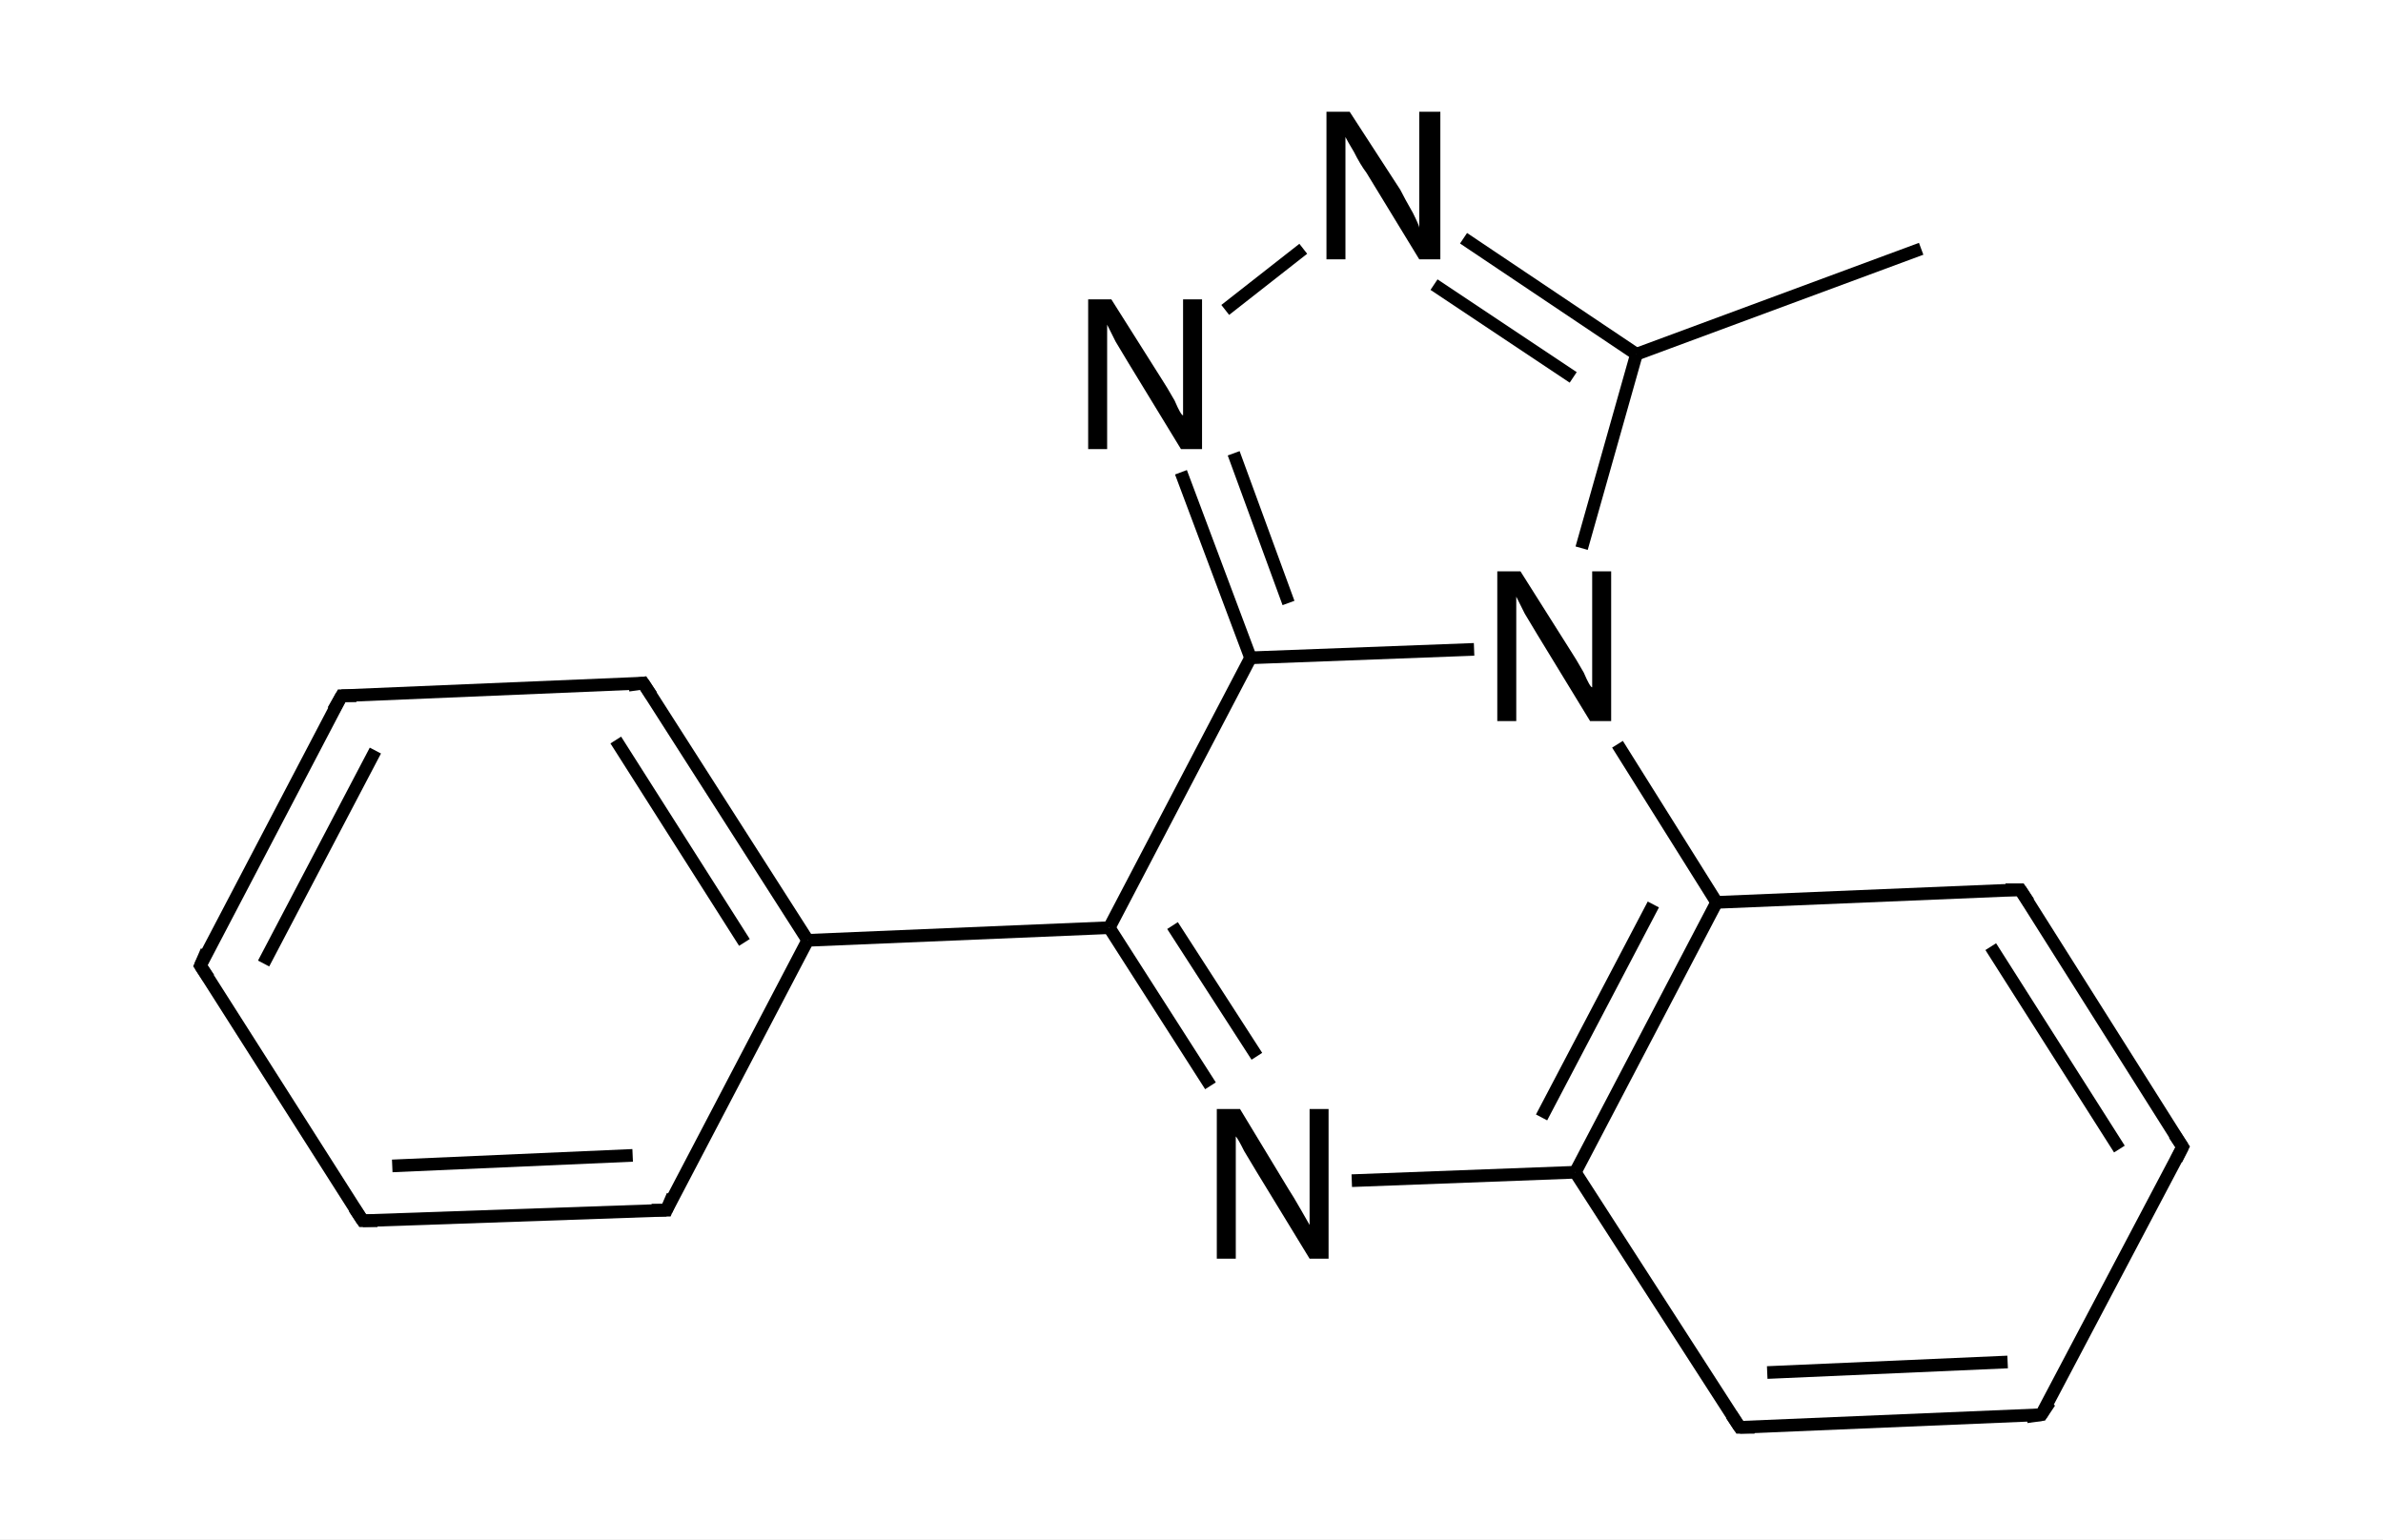
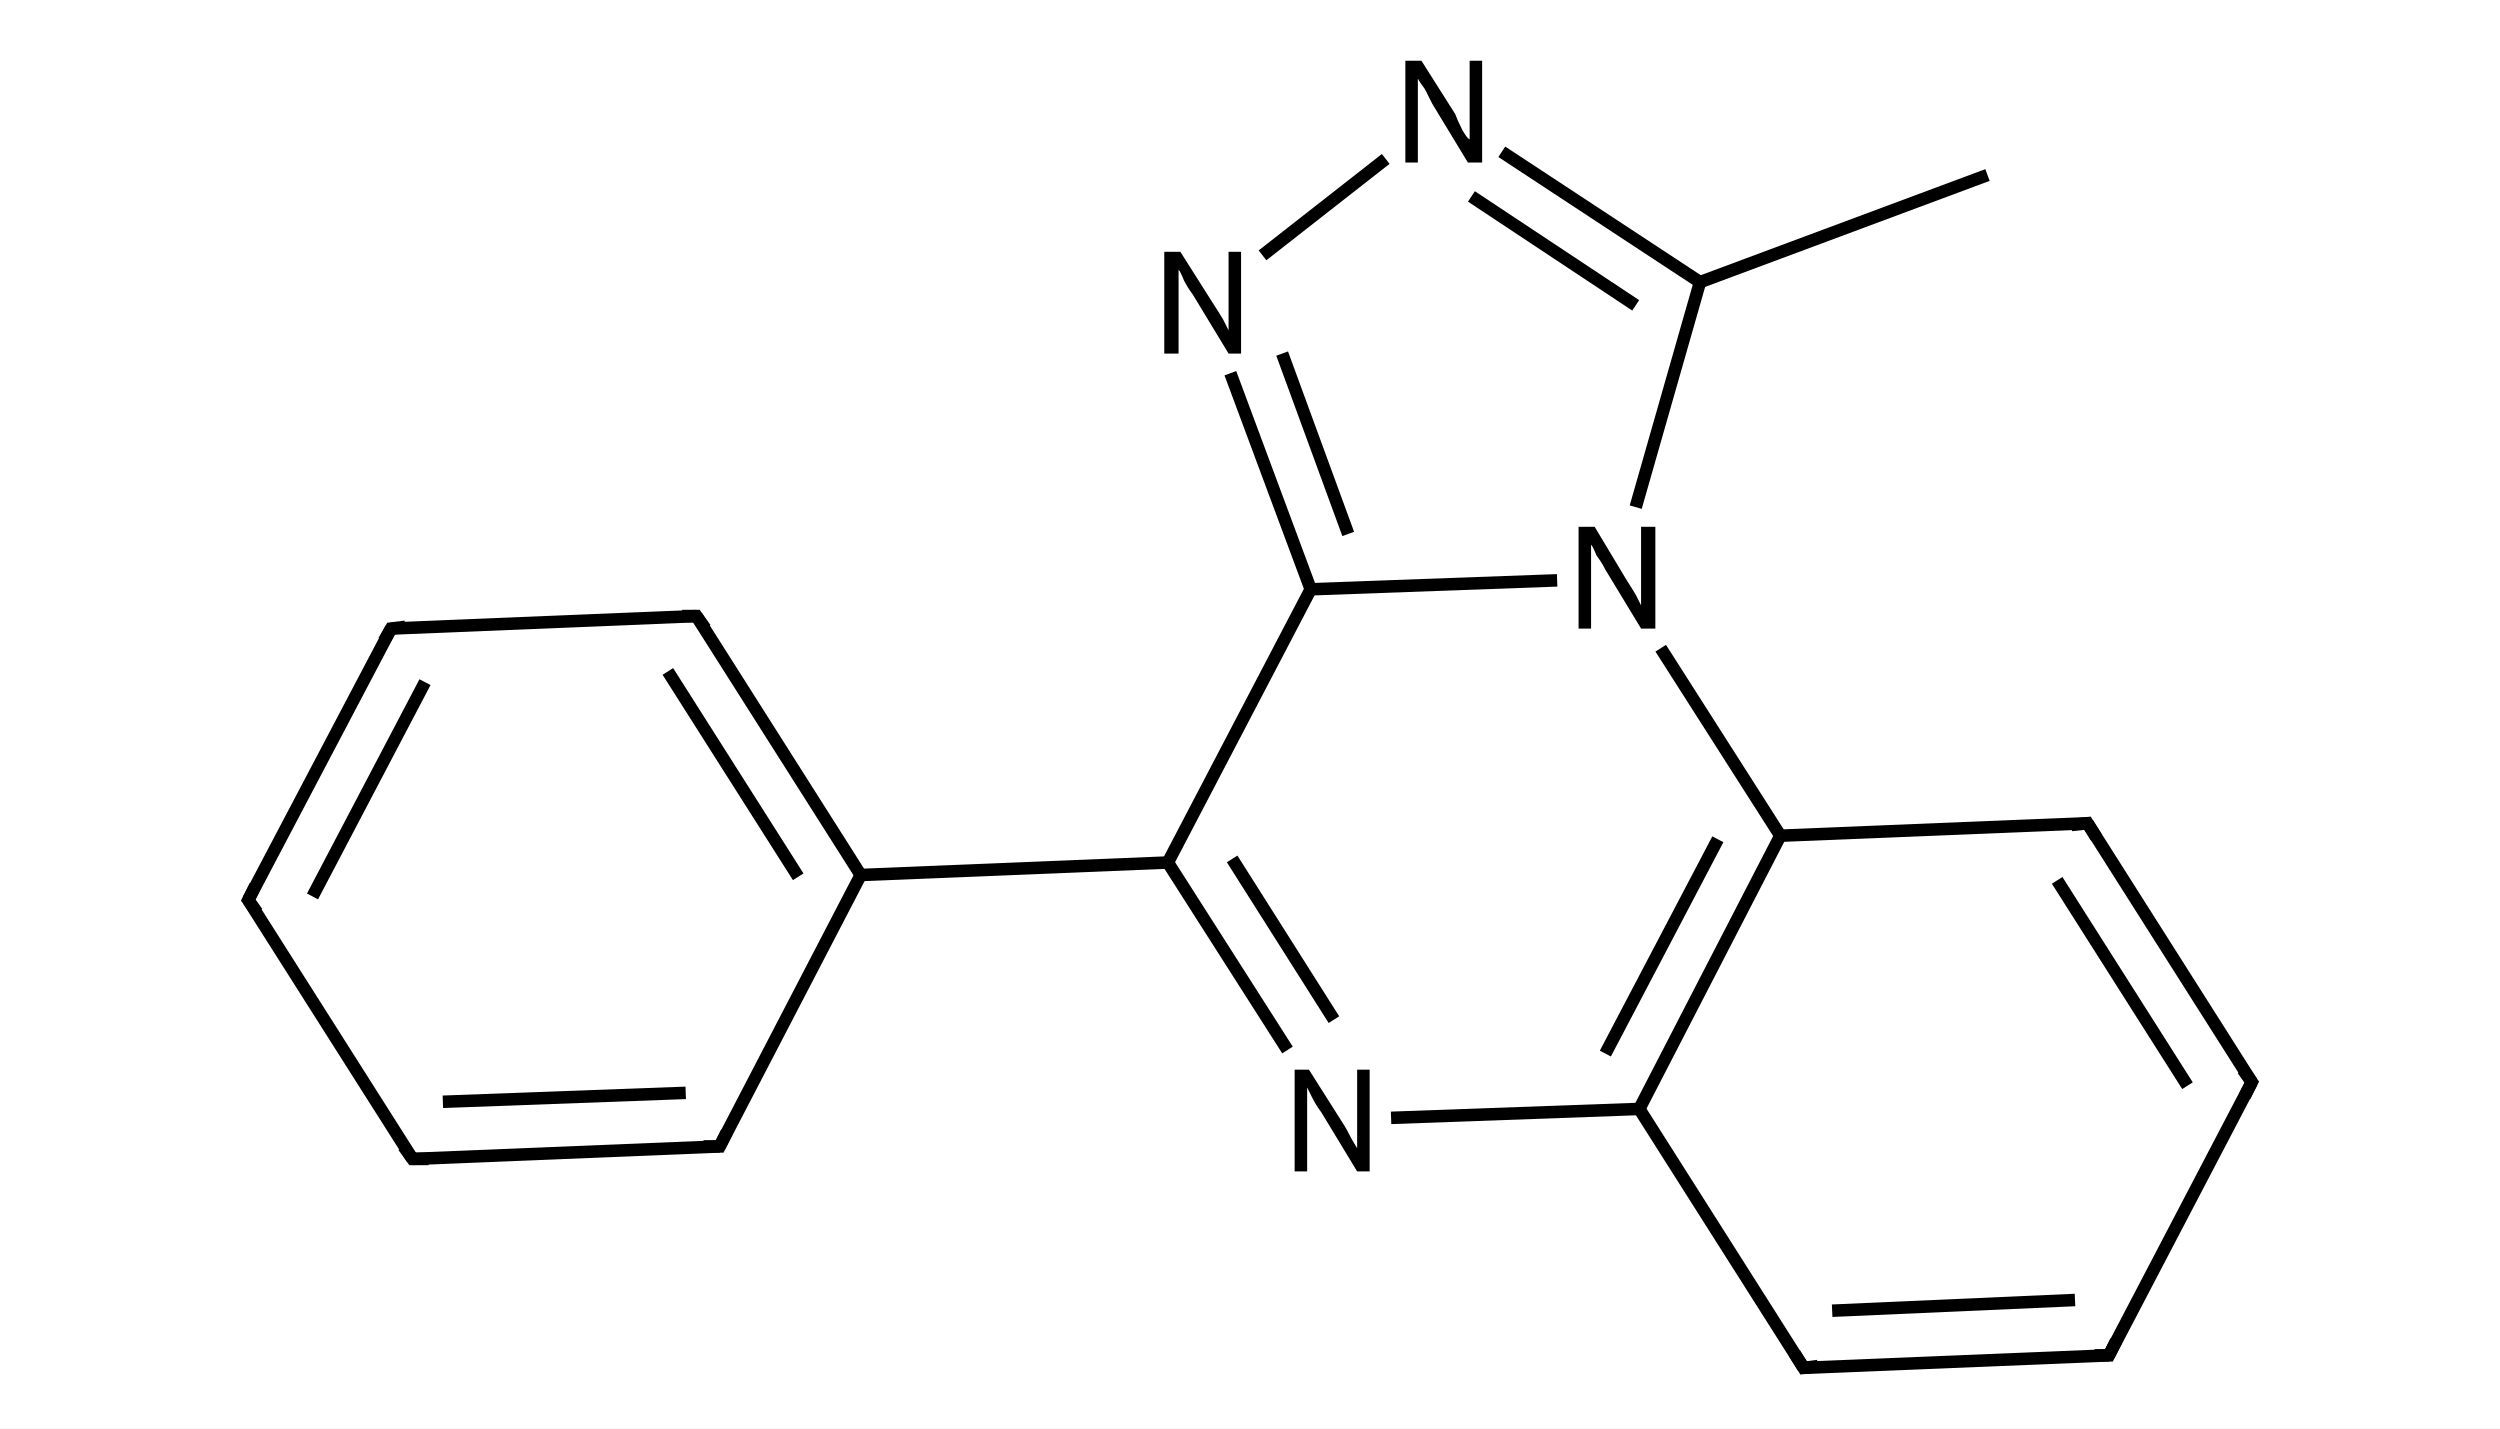
- <svg xmlns="http://www.w3.org/2000/svg" version="1.1" baseProfile="full" xml:space="preserve" width="113px" height="73px" viewBox="0 0 113 73">
-   <rect style="opacity:1.0;fill:#FFFFFF;stroke:none" width="113.0" height="73.0" x="0.0" y="0.0"> </rect>
-   <path class="bond-0 atom-0 atom-1" d="M 91.1,11.8 L 77.6,16.8" style="fill:none;fill-rule:evenodd;stroke:#000000;stroke-width:0.6px;stroke-linecap:butt;stroke-linejoin:miter;stroke-opacity:1" />
-   <path class="bond-1 atom-1 atom-2" d="M 77.6,16.8 L 69.4,11.3" style="fill:none;fill-rule:evenodd;stroke:#000000;stroke-width:0.6px;stroke-linecap:butt;stroke-linejoin:miter;stroke-opacity:1" />
-   <path class="bond-1 atom-1 atom-2" d="M 74.6,17.9 L 68.0,13.5" style="fill:none;fill-rule:evenodd;stroke:#000000;stroke-width:0.6px;stroke-linecap:butt;stroke-linejoin:miter;stroke-opacity:1" />
-   <path class="bond-2 atom-2 atom-3" d="M 61.8,11.8 L 58.1,14.7" style="fill:none;fill-rule:evenodd;stroke:#000000;stroke-width:0.6px;stroke-linecap:butt;stroke-linejoin:miter;stroke-opacity:1" />
-   <path class="bond-3 atom-3 atom-4" d="M 56.0,22.4 L 59.3,31.2" style="fill:none;fill-rule:evenodd;stroke:#000000;stroke-width:0.6px;stroke-linecap:butt;stroke-linejoin:miter;stroke-opacity:1" />
-   <path class="bond-3 atom-3 atom-4" d="M 58.5,21.5 L 61.1,28.6" style="fill:none;fill-rule:evenodd;stroke:#000000;stroke-width:0.6px;stroke-linecap:butt;stroke-linejoin:miter;stroke-opacity:1" />
-   <path class="bond-4 atom-4 atom-5" d="M 59.3,31.2 L 69.9,30.8" style="fill:none;fill-rule:evenodd;stroke:#000000;stroke-width:0.6px;stroke-linecap:butt;stroke-linejoin:miter;stroke-opacity:1" />
-   <path class="bond-5 atom-5 atom-6" d="M 76.7,35.3 L 81.4,42.8" style="fill:none;fill-rule:evenodd;stroke:#000000;stroke-width:0.6px;stroke-linecap:butt;stroke-linejoin:miter;stroke-opacity:1" />
-   <path class="bond-6 atom-6 atom-7" d="M 81.4,42.8 L 74.7,55.6" style="fill:none;fill-rule:evenodd;stroke:#000000;stroke-width:0.6px;stroke-linecap:butt;stroke-linejoin:miter;stroke-opacity:1" />
-   <path class="bond-6 atom-6 atom-7" d="M 78.4,42.9 L 73.1,53.0" style="fill:none;fill-rule:evenodd;stroke:#000000;stroke-width:0.6px;stroke-linecap:butt;stroke-linejoin:miter;stroke-opacity:1" />
-   <path class="bond-7 atom-7 atom-8" d="M 74.7,55.6 L 64.1,56.0" style="fill:none;fill-rule:evenodd;stroke:#000000;stroke-width:0.6px;stroke-linecap:butt;stroke-linejoin:miter;stroke-opacity:1" />
-   <path class="bond-8 atom-8 atom-9" d="M 57.4,51.5 L 52.6,44.0" style="fill:none;fill-rule:evenodd;stroke:#000000;stroke-width:0.6px;stroke-linecap:butt;stroke-linejoin:miter;stroke-opacity:1" />
-   <path class="bond-8 atom-8 atom-9" d="M 59.6,50.1 L 55.6,43.9" style="fill:none;fill-rule:evenodd;stroke:#000000;stroke-width:0.6px;stroke-linecap:butt;stroke-linejoin:miter;stroke-opacity:1" />
-   <path class="bond-9 atom-9 atom-10" d="M 52.6,44.0 L 38.3,44.6" style="fill:none;fill-rule:evenodd;stroke:#000000;stroke-width:0.6px;stroke-linecap:butt;stroke-linejoin:miter;stroke-opacity:1" />
-   <path class="bond-10 atom-10 atom-11" d="M 38.3,44.6 L 30.5,32.4" style="fill:none;fill-rule:evenodd;stroke:#000000;stroke-width:0.6px;stroke-linecap:butt;stroke-linejoin:miter;stroke-opacity:1" />
-   <path class="bond-10 atom-10 atom-11" d="M 35.3,44.7 L 29.2,35.1" style="fill:none;fill-rule:evenodd;stroke:#000000;stroke-width:0.6px;stroke-linecap:butt;stroke-linejoin:miter;stroke-opacity:1" />
-   <path class="bond-11 atom-11 atom-12" d="M 30.5,32.4 L 16.2,33.0" style="fill:none;fill-rule:evenodd;stroke:#000000;stroke-width:0.6px;stroke-linecap:butt;stroke-linejoin:miter;stroke-opacity:1" />
-   <path class="bond-12 atom-12 atom-13" d="M 16.2,33.0 L 9.5,45.8" style="fill:none;fill-rule:evenodd;stroke:#000000;stroke-width:0.6px;stroke-linecap:butt;stroke-linejoin:miter;stroke-opacity:1" />
-   <path class="bond-12 atom-12 atom-13" d="M 17.8,35.6 L 12.5,45.7" style="fill:none;fill-rule:evenodd;stroke:#000000;stroke-width:0.6px;stroke-linecap:butt;stroke-linejoin:miter;stroke-opacity:1" />
-   <path class="bond-13 atom-13 atom-14" d="M 9.5,45.8 L 17.2,57.9" style="fill:none;fill-rule:evenodd;stroke:#000000;stroke-width:0.6px;stroke-linecap:butt;stroke-linejoin:miter;stroke-opacity:1" />
-   <path class="bond-14 atom-14 atom-15" d="M 17.2,57.9 L 31.6,57.4" style="fill:none;fill-rule:evenodd;stroke:#000000;stroke-width:0.6px;stroke-linecap:butt;stroke-linejoin:miter;stroke-opacity:1" />
-   <path class="bond-14 atom-14 atom-15" d="M 18.6,55.3 L 30.0,54.8" style="fill:none;fill-rule:evenodd;stroke:#000000;stroke-width:0.6px;stroke-linecap:butt;stroke-linejoin:miter;stroke-opacity:1" />
-   <path class="bond-15 atom-7 atom-16" d="M 74.7,55.6 L 82.5,67.7" style="fill:none;fill-rule:evenodd;stroke:#000000;stroke-width:0.6px;stroke-linecap:butt;stroke-linejoin:miter;stroke-opacity:1" />
-   <path class="bond-16 atom-16 atom-17" d="M 82.5,67.7 L 96.8,67.1" style="fill:none;fill-rule:evenodd;stroke:#000000;stroke-width:0.6px;stroke-linecap:butt;stroke-linejoin:miter;stroke-opacity:1" />
-   <path class="bond-16 atom-16 atom-17" d="M 83.8,65.1 L 95.2,64.6" style="fill:none;fill-rule:evenodd;stroke:#000000;stroke-width:0.6px;stroke-linecap:butt;stroke-linejoin:miter;stroke-opacity:1" />
-   <path class="bond-17 atom-17 atom-18" d="M 96.8,67.1 L 103.5,54.4" style="fill:none;fill-rule:evenodd;stroke:#000000;stroke-width:0.6px;stroke-linecap:butt;stroke-linejoin:miter;stroke-opacity:1" />
-   <path class="bond-18 atom-18 atom-19" d="M 103.5,54.4 L 95.8,42.2" style="fill:none;fill-rule:evenodd;stroke:#000000;stroke-width:0.6px;stroke-linecap:butt;stroke-linejoin:miter;stroke-opacity:1" />
-   <path class="bond-18 atom-18 atom-19" d="M 100.5,54.5 L 94.4,44.9" style="fill:none;fill-rule:evenodd;stroke:#000000;stroke-width:0.6px;stroke-linecap:butt;stroke-linejoin:miter;stroke-opacity:1" />
-   <path class="bond-19 atom-5 atom-1" d="M 75.0,26.0 L 77.6,16.8" style="fill:none;fill-rule:evenodd;stroke:#000000;stroke-width:0.6px;stroke-linecap:butt;stroke-linejoin:miter;stroke-opacity:1" />
-   <path class="bond-20 atom-9 atom-4" d="M 52.6,44.0 L 59.3,31.2" style="fill:none;fill-rule:evenodd;stroke:#000000;stroke-width:0.6px;stroke-linecap:butt;stroke-linejoin:miter;stroke-opacity:1" />
-   <path class="bond-21 atom-19 atom-6" d="M 95.8,42.2 L 81.4,42.8" style="fill:none;fill-rule:evenodd;stroke:#000000;stroke-width:0.6px;stroke-linecap:butt;stroke-linejoin:miter;stroke-opacity:1" />
-   <path class="bond-22 atom-15 atom-10" d="M 31.6,57.4 L 38.3,44.6" style="fill:none;fill-rule:evenodd;stroke:#000000;stroke-width:0.6px;stroke-linecap:butt;stroke-linejoin:miter;stroke-opacity:1" />
-   <path d="M 30.9,33.0 L 30.5,32.4 L 29.8,32.5" style="fill:none;stroke:#000000;stroke-width:0.6px;stroke-linecap:butt;stroke-linejoin:miter;stroke-opacity:1;" />
-   <path d="M 16.9,33.0 L 16.2,33.0 L 15.8,33.7" style="fill:none;stroke:#000000;stroke-width:0.6px;stroke-linecap:butt;stroke-linejoin:miter;stroke-opacity:1;" />
-   <path d="M 9.8,45.1 L 9.5,45.8 L 9.9,46.4" style="fill:none;stroke:#000000;stroke-width:0.6px;stroke-linecap:butt;stroke-linejoin:miter;stroke-opacity:1;" />
-   <path d="M 16.8,57.3 L 17.2,57.9 L 17.9,57.9" style="fill:none;stroke:#000000;stroke-width:0.6px;stroke-linecap:butt;stroke-linejoin:miter;stroke-opacity:1;" />
-   <path d="M 30.9,57.4 L 31.6,57.4 L 31.9,56.7" style="fill:none;stroke:#000000;stroke-width:0.6px;stroke-linecap:butt;stroke-linejoin:miter;stroke-opacity:1;" />
-   <path d="M 82.1,67.1 L 82.5,67.7 L 83.2,67.7" style="fill:none;stroke:#000000;stroke-width:0.6px;stroke-linecap:butt;stroke-linejoin:miter;stroke-opacity:1;" />
-   <path d="M 96.1,67.2 L 96.8,67.1 L 97.2,66.5" style="fill:none;stroke:#000000;stroke-width:0.6px;stroke-linecap:butt;stroke-linejoin:miter;stroke-opacity:1;" />
-   <path d="M 103.2,55.0 L 103.5,54.4 L 103.1,53.8" style="fill:none;stroke:#000000;stroke-width:0.6px;stroke-linecap:butt;stroke-linejoin:miter;stroke-opacity:1;" />
-   <path d="M 96.2,42.8 L 95.8,42.2 L 95.1,42.2" style="fill:none;stroke:#000000;stroke-width:0.6px;stroke-linecap:butt;stroke-linejoin:miter;stroke-opacity:1;" />
-   <path class="atom-2" d="M 64.0 5.3 L 66.4 9.0 Q 66.6 9.4, 67.0 10.1 Q 67.3 10.7, 67.3 10.8 L 67.3 5.3 L 68.3 5.3 L 68.3 12.3 L 67.3 12.3 L 64.8 8.2 Q 64.5 7.8, 64.2 7.2 Q 63.9 6.7, 63.8 6.5 L 63.8 12.3 L 62.9 12.3 L 62.9 5.3 L 64.0 5.3 " fill="#000000" />
-   <path class="atom-3" d="M 52.7 14.2 L 55.1 18.0 Q 55.3 18.3, 55.7 19.0 Q 56.0 19.7, 56.1 19.7 L 56.1 14.2 L 57.0 14.2 L 57.0 21.3 L 56.0 21.3 L 53.5 17.2 Q 53.2 16.7, 52.9 16.2 Q 52.6 15.6, 52.5 15.4 L 52.5 21.3 L 51.6 21.3 L 51.6 14.2 L 52.7 14.2 " fill="#000000" />
-   <path class="atom-5" d="M 72.1 27.1 L 74.5 30.9 Q 74.7 31.2, 75.1 31.9 Q 75.4 32.6, 75.5 32.6 L 75.5 27.1 L 76.4 27.1 L 76.4 34.2 L 75.4 34.2 L 72.9 30.1 Q 72.6 29.6, 72.3 29.1 Q 72.0 28.5, 71.9 28.3 L 71.9 34.2 L 71.0 34.2 L 71.0 27.1 L 72.1 27.1 " fill="#000000" />
-   <path class="atom-8" d="M 58.8 52.6 L 61.1 56.4 Q 61.3 56.7, 61.7 57.4 Q 62.1 58.1, 62.1 58.1 L 62.1 52.6 L 63.0 52.6 L 63.0 59.7 L 62.1 59.7 L 59.6 55.6 Q 59.3 55.1, 59.0 54.6 Q 58.7 54.0, 58.6 53.9 L 58.6 59.7 L 57.7 59.7 L 57.7 52.6 L 58.8 52.6 " fill="#000000" />
+ <svg xmlns="http://www.w3.org/2000/svg" version="1.1" baseProfile="full" xml:space="preserve" width="140px" height="80px" viewBox="0 0 140 80">
+   <rect style="opacity:1.0;fill:#FFFFFF;stroke:none" width="140.0" height="80.0" x="0.0" y="0.0"> </rect>
+   <path class="bond-0 atom-0 atom-1" d="M 111.3,9.8 L 95.2,15.8" style="fill:none;fill-rule:evenodd;stroke:#000000;stroke-width:0.7px;stroke-linecap:butt;stroke-linejoin:miter;stroke-opacity:1" />
+   <path class="bond-1 atom-1 atom-2" d="M 95.2,15.8 L 84.1,8.5" style="fill:none;fill-rule:evenodd;stroke:#000000;stroke-width:0.7px;stroke-linecap:butt;stroke-linejoin:miter;stroke-opacity:1" />
+   <path class="bond-1 atom-1 atom-2" d="M 91.6,17.1 L 82.4,11.0" style="fill:none;fill-rule:evenodd;stroke:#000000;stroke-width:0.7px;stroke-linecap:butt;stroke-linejoin:miter;stroke-opacity:1" />
+   <path class="bond-2 atom-2 atom-3" d="M 77.6,8.9 L 70.7,14.3" style="fill:none;fill-rule:evenodd;stroke:#000000;stroke-width:0.7px;stroke-linecap:butt;stroke-linejoin:miter;stroke-opacity:1" />
+   <path class="bond-3 atom-3 atom-4" d="M 68.9,20.9 L 73.4,33.0" style="fill:none;fill-rule:evenodd;stroke:#000000;stroke-width:0.7px;stroke-linecap:butt;stroke-linejoin:miter;stroke-opacity:1" />
+   <path class="bond-3 atom-3 atom-4" d="M 71.8,19.8 L 75.5,29.9" style="fill:none;fill-rule:evenodd;stroke:#000000;stroke-width:0.7px;stroke-linecap:butt;stroke-linejoin:miter;stroke-opacity:1" />
+   <path class="bond-4 atom-4 atom-5" d="M 73.4,33.0 L 87.2,32.5" style="fill:none;fill-rule:evenodd;stroke:#000000;stroke-width:0.7px;stroke-linecap:butt;stroke-linejoin:miter;stroke-opacity:1" />
+   <path class="bond-5 atom-5 atom-6" d="M 93.0,36.3 L 99.7,46.8" style="fill:none;fill-rule:evenodd;stroke:#000000;stroke-width:0.7px;stroke-linecap:butt;stroke-linejoin:miter;stroke-opacity:1" />
+   <path class="bond-6 atom-6 atom-7" d="M 99.7,46.8 L 91.8,62.1" style="fill:none;fill-rule:evenodd;stroke:#000000;stroke-width:0.7px;stroke-linecap:butt;stroke-linejoin:miter;stroke-opacity:1" />
+   <path class="bond-6 atom-6 atom-7" d="M 96.2,47.0 L 89.9,59.0" style="fill:none;fill-rule:evenodd;stroke:#000000;stroke-width:0.7px;stroke-linecap:butt;stroke-linejoin:miter;stroke-opacity:1" />
+   <path class="bond-7 atom-7 atom-8" d="M 91.8,62.1 L 77.9,62.6" style="fill:none;fill-rule:evenodd;stroke:#000000;stroke-width:0.7px;stroke-linecap:butt;stroke-linejoin:miter;stroke-opacity:1" />
+   <path class="bond-8 atom-8 atom-9" d="M 72.1,58.8 L 65.4,48.3" style="fill:none;fill-rule:evenodd;stroke:#000000;stroke-width:0.7px;stroke-linecap:butt;stroke-linejoin:miter;stroke-opacity:1" />
+   <path class="bond-8 atom-8 atom-9" d="M 74.7,57.1 L 69.0,48.1" style="fill:none;fill-rule:evenodd;stroke:#000000;stroke-width:0.7px;stroke-linecap:butt;stroke-linejoin:miter;stroke-opacity:1" />
+   <path class="bond-9 atom-9 atom-10" d="M 65.4,48.3 L 48.2,49.0" style="fill:none;fill-rule:evenodd;stroke:#000000;stroke-width:0.7px;stroke-linecap:butt;stroke-linejoin:miter;stroke-opacity:1" />
+   <path class="bond-10 atom-10 atom-11" d="M 48.2,49.0 L 39.0,34.5" style="fill:none;fill-rule:evenodd;stroke:#000000;stroke-width:0.7px;stroke-linecap:butt;stroke-linejoin:miter;stroke-opacity:1" />
+   <path class="bond-10 atom-10 atom-11" d="M 44.7,49.1 L 37.4,37.6" style="fill:none;fill-rule:evenodd;stroke:#000000;stroke-width:0.7px;stroke-linecap:butt;stroke-linejoin:miter;stroke-opacity:1" />
+   <path class="bond-11 atom-11 atom-12" d="M 39.0,34.5 L 21.9,35.2" style="fill:none;fill-rule:evenodd;stroke:#000000;stroke-width:0.7px;stroke-linecap:butt;stroke-linejoin:miter;stroke-opacity:1" />
+   <path class="bond-12 atom-12 atom-13" d="M 21.9,35.2 L 13.9,50.4" style="fill:none;fill-rule:evenodd;stroke:#000000;stroke-width:0.7px;stroke-linecap:butt;stroke-linejoin:miter;stroke-opacity:1" />
+   <path class="bond-12 atom-12 atom-13" d="M 23.8,38.2 L 17.5,50.2" style="fill:none;fill-rule:evenodd;stroke:#000000;stroke-width:0.7px;stroke-linecap:butt;stroke-linejoin:miter;stroke-opacity:1" />
+   <path class="bond-13 atom-13 atom-14" d="M 13.9,50.4 L 23.1,64.9" style="fill:none;fill-rule:evenodd;stroke:#000000;stroke-width:0.7px;stroke-linecap:butt;stroke-linejoin:miter;stroke-opacity:1" />
+   <path class="bond-14 atom-14 atom-15" d="M 23.1,64.9 L 40.3,64.2" style="fill:none;fill-rule:evenodd;stroke:#000000;stroke-width:0.7px;stroke-linecap:butt;stroke-linejoin:miter;stroke-opacity:1" />
+   <path class="bond-14 atom-14 atom-15" d="M 24.8,61.7 L 38.4,61.2" style="fill:none;fill-rule:evenodd;stroke:#000000;stroke-width:0.7px;stroke-linecap:butt;stroke-linejoin:miter;stroke-opacity:1" />
+   <path class="bond-15 atom-7 atom-16" d="M 91.8,62.1 L 101.0,76.6" style="fill:none;fill-rule:evenodd;stroke:#000000;stroke-width:0.7px;stroke-linecap:butt;stroke-linejoin:miter;stroke-opacity:1" />
+   <path class="bond-16 atom-16 atom-17" d="M 101.0,76.6 L 118.1,75.9" style="fill:none;fill-rule:evenodd;stroke:#000000;stroke-width:0.7px;stroke-linecap:butt;stroke-linejoin:miter;stroke-opacity:1" />
+   <path class="bond-16 atom-16 atom-17" d="M 102.6,73.4 L 116.2,72.8" style="fill:none;fill-rule:evenodd;stroke:#000000;stroke-width:0.7px;stroke-linecap:butt;stroke-linejoin:miter;stroke-opacity:1" />
+   <path class="bond-17 atom-17 atom-18" d="M 118.1,75.9 L 126.1,60.6" style="fill:none;fill-rule:evenodd;stroke:#000000;stroke-width:0.7px;stroke-linecap:butt;stroke-linejoin:miter;stroke-opacity:1" />
+   <path class="bond-18 atom-18 atom-19" d="M 126.1,60.6 L 116.9,46.1" style="fill:none;fill-rule:evenodd;stroke:#000000;stroke-width:0.7px;stroke-linecap:butt;stroke-linejoin:miter;stroke-opacity:1" />
+   <path class="bond-18 atom-18 atom-19" d="M 122.5,60.8 L 115.2,49.3" style="fill:none;fill-rule:evenodd;stroke:#000000;stroke-width:0.7px;stroke-linecap:butt;stroke-linejoin:miter;stroke-opacity:1" />
+   <path class="bond-19 atom-5 atom-1" d="M 91.6,28.4 L 95.2,15.8" style="fill:none;fill-rule:evenodd;stroke:#000000;stroke-width:0.7px;stroke-linecap:butt;stroke-linejoin:miter;stroke-opacity:1" />
+   <path class="bond-20 atom-9 atom-4" d="M 65.4,48.3 L 73.4,33.0" style="fill:none;fill-rule:evenodd;stroke:#000000;stroke-width:0.7px;stroke-linecap:butt;stroke-linejoin:miter;stroke-opacity:1" />
+   <path class="bond-21 atom-19 atom-6" d="M 116.9,46.1 L 99.7,46.8" style="fill:none;fill-rule:evenodd;stroke:#000000;stroke-width:0.7px;stroke-linecap:butt;stroke-linejoin:miter;stroke-opacity:1" />
+   <path class="bond-22 atom-15 atom-10" d="M 40.3,64.2 L 48.2,49.0" style="fill:none;fill-rule:evenodd;stroke:#000000;stroke-width:0.7px;stroke-linecap:butt;stroke-linejoin:miter;stroke-opacity:1" />
+   <path d="M 39.5,35.2 L 39.0,34.5 L 38.2,34.5" style="fill:none;stroke:#000000;stroke-width:0.7px;stroke-linecap:butt;stroke-linejoin:miter;stroke-opacity:1;" />
+   <path d="M 22.7,35.1 L 21.9,35.2 L 21.5,35.9" style="fill:none;stroke:#000000;stroke-width:0.7px;stroke-linecap:butt;stroke-linejoin:miter;stroke-opacity:1;" />
+   <path d="M 14.3,49.6 L 13.9,50.4 L 14.4,51.1" style="fill:none;stroke:#000000;stroke-width:0.7px;stroke-linecap:butt;stroke-linejoin:miter;stroke-opacity:1;" />
+   <path d="M 22.6,64.2 L 23.1,64.9 L 24.0,64.9" style="fill:none;stroke:#000000;stroke-width:0.7px;stroke-linecap:butt;stroke-linejoin:miter;stroke-opacity:1;" />
+   <path d="M 39.4,64.2 L 40.3,64.2 L 40.7,63.4" style="fill:none;stroke:#000000;stroke-width:0.7px;stroke-linecap:butt;stroke-linejoin:miter;stroke-opacity:1;" />
+   <path d="M 100.5,75.8 L 101.0,76.6 L 101.8,76.5" style="fill:none;stroke:#000000;stroke-width:0.7px;stroke-linecap:butt;stroke-linejoin:miter;stroke-opacity:1;" />
+   <path d="M 117.3,75.9 L 118.1,75.9 L 118.5,75.1" style="fill:none;stroke:#000000;stroke-width:0.7px;stroke-linecap:butt;stroke-linejoin:miter;stroke-opacity:1;" />
+   <path d="M 125.7,61.4 L 126.1,60.6 L 125.6,59.9" style="fill:none;stroke:#000000;stroke-width:0.7px;stroke-linecap:butt;stroke-linejoin:miter;stroke-opacity:1;" />
+   <path d="M 117.4,46.9 L 116.9,46.1 L 116.0,46.2" style="fill:none;stroke:#000000;stroke-width:0.7px;stroke-linecap:butt;stroke-linejoin:miter;stroke-opacity:1;" />
+   <path class="atom-2" d="M 79.6 3.4 L 81.5 6.4 Q 81.6 6.7, 81.9 7.3 Q 82.2 7.8, 82.3 7.8 L 82.3 3.4 L 83.0 3.4 L 83.0 9.1 L 82.2 9.1 L 80.2 5.8 Q 80.0 5.4, 79.8 5.0 Q 79.5 4.6, 79.4 4.4 L 79.4 9.1 L 78.7 9.1 L 78.7 3.4 L 79.6 3.4 " fill="#000000" />
+   <path class="atom-3" d="M 66.1 14.1 L 68.0 17.1 Q 68.2 17.4, 68.5 17.9 Q 68.8 18.5, 68.8 18.5 L 68.8 14.1 L 69.5 14.1 L 69.5 19.8 L 68.8 19.8 L 66.8 16.5 Q 66.5 16.1, 66.3 15.7 Q 66.1 15.2, 66.0 15.1 L 66.0 19.8 L 65.2 19.8 L 65.2 14.1 L 66.1 14.1 " fill="#000000" />
+   <path class="atom-5" d="M 89.3 29.5 L 91.1 32.5 Q 91.3 32.8, 91.6 33.3 Q 91.9 33.9, 91.9 33.9 L 91.9 29.5 L 92.7 29.5 L 92.7 35.2 L 91.9 35.2 L 89.9 31.9 Q 89.7 31.5, 89.4 31.1 Q 89.2 30.6, 89.1 30.5 L 89.1 35.2 L 88.4 35.2 L 88.4 29.5 L 89.3 29.5 " fill="#000000" />
+   <path class="atom-8" d="M 73.3 59.9 L 75.2 62.9 Q 75.4 63.2, 75.7 63.8 Q 76.0 64.3, 76.0 64.3 L 76.0 59.9 L 76.7 59.9 L 76.7 65.6 L 76.0 65.6 L 74.0 62.3 Q 73.7 61.9, 73.5 61.5 Q 73.3 61.1, 73.2 60.9 L 73.2 65.6 L 72.5 65.6 L 72.5 59.9 L 73.3 59.9 " fill="#000000" />
</svg>
